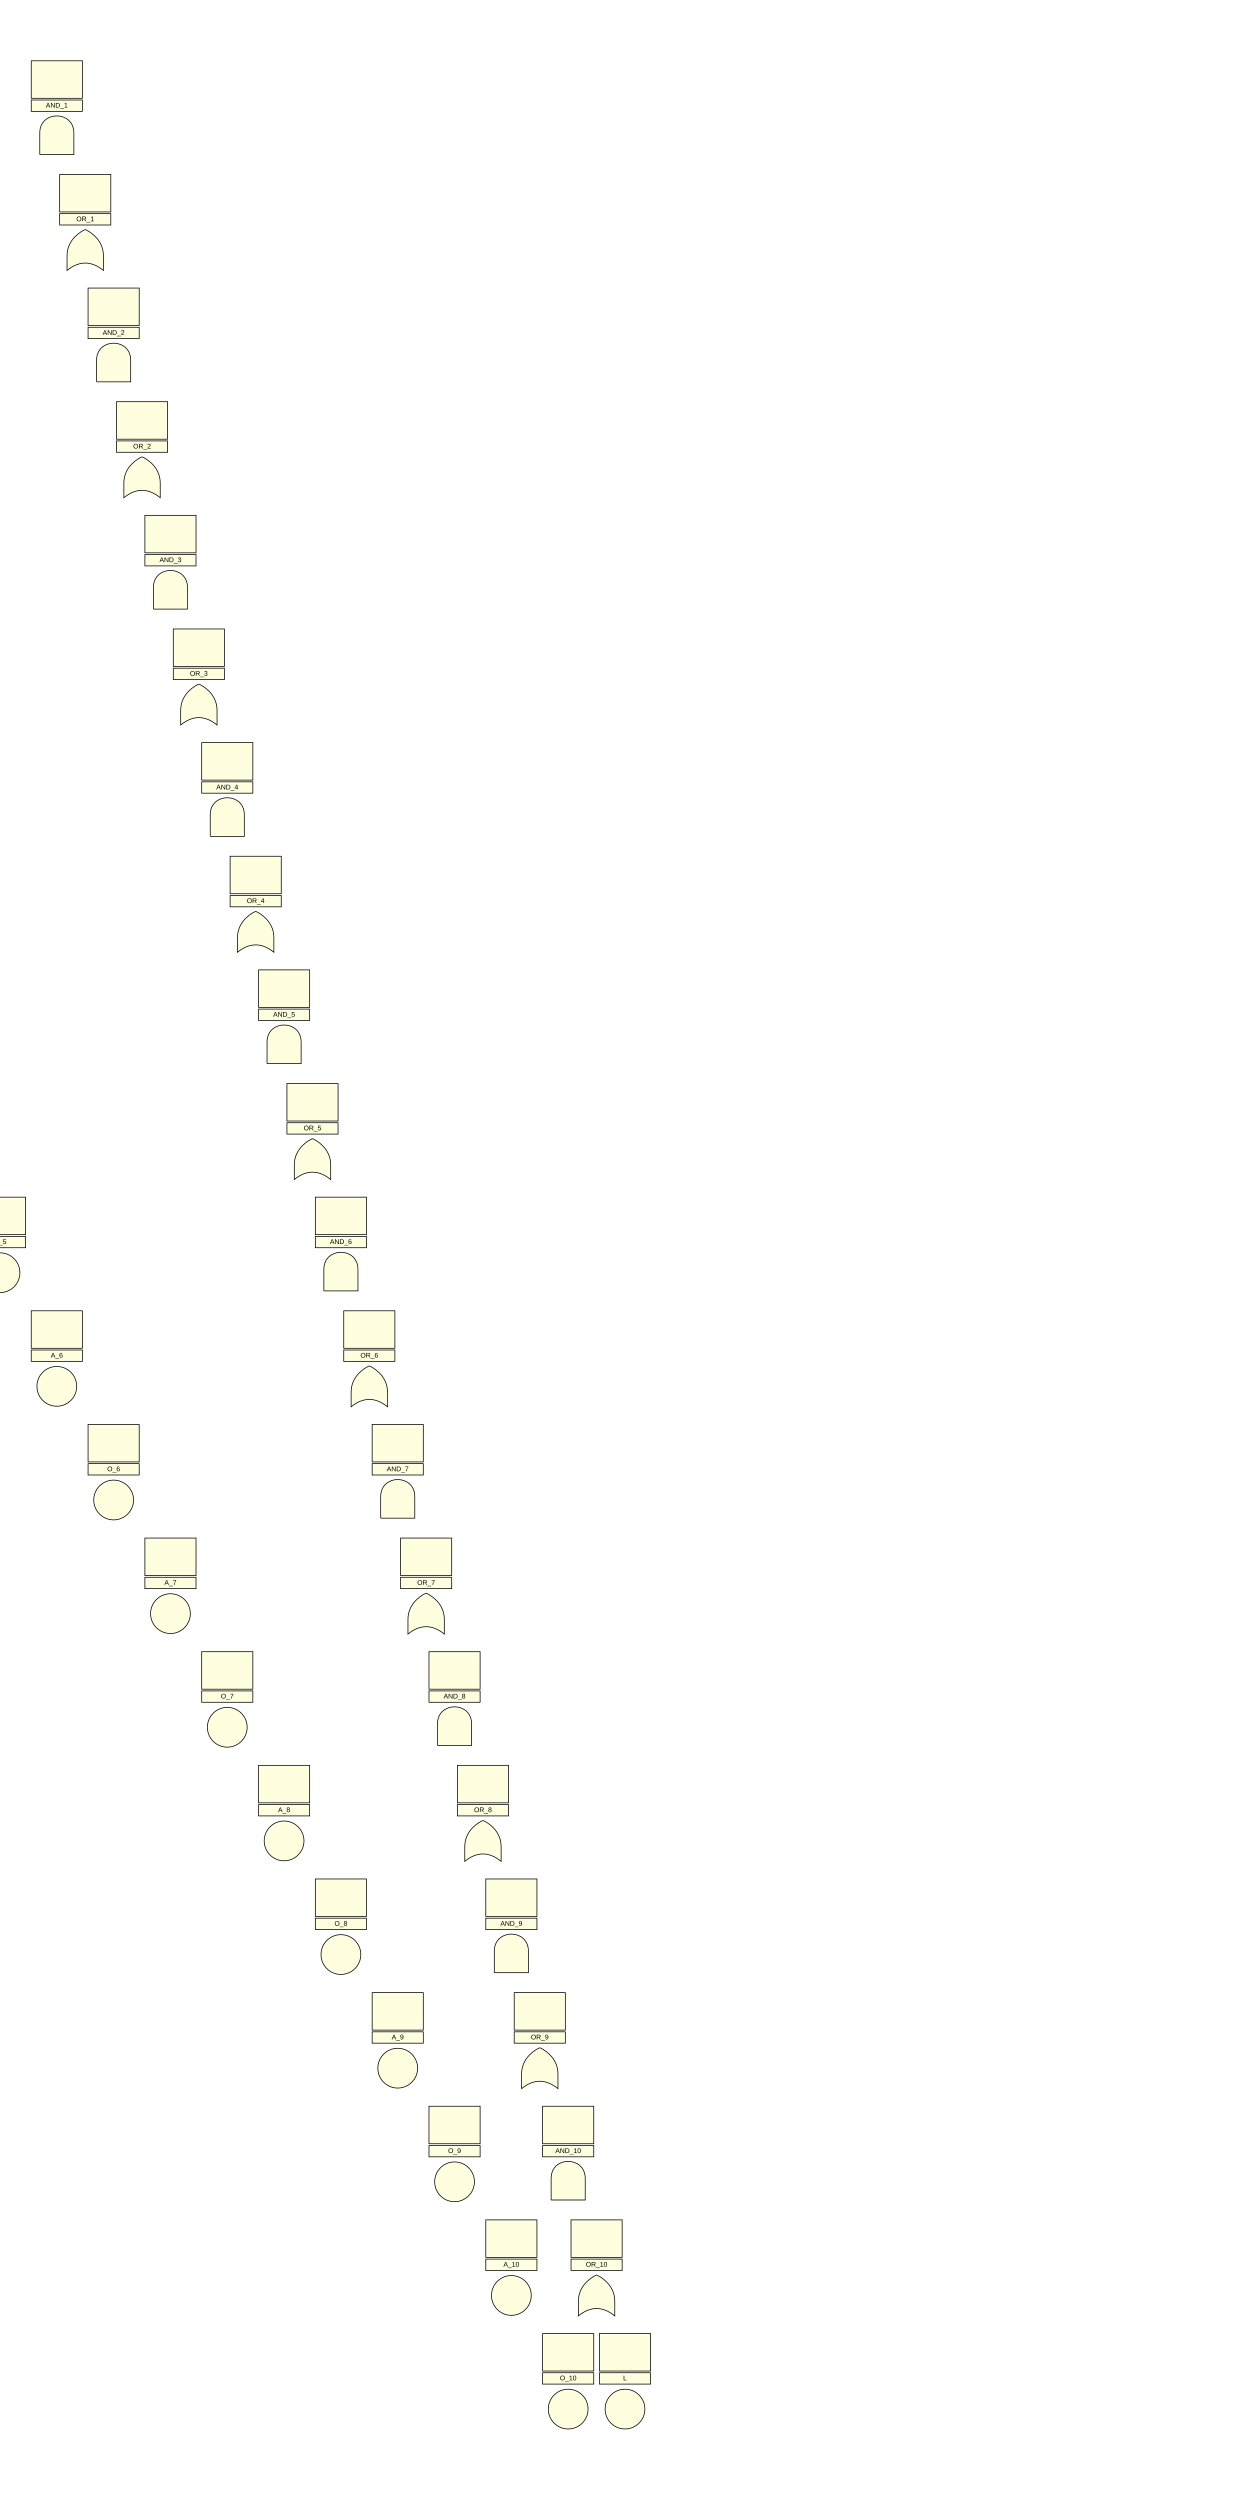
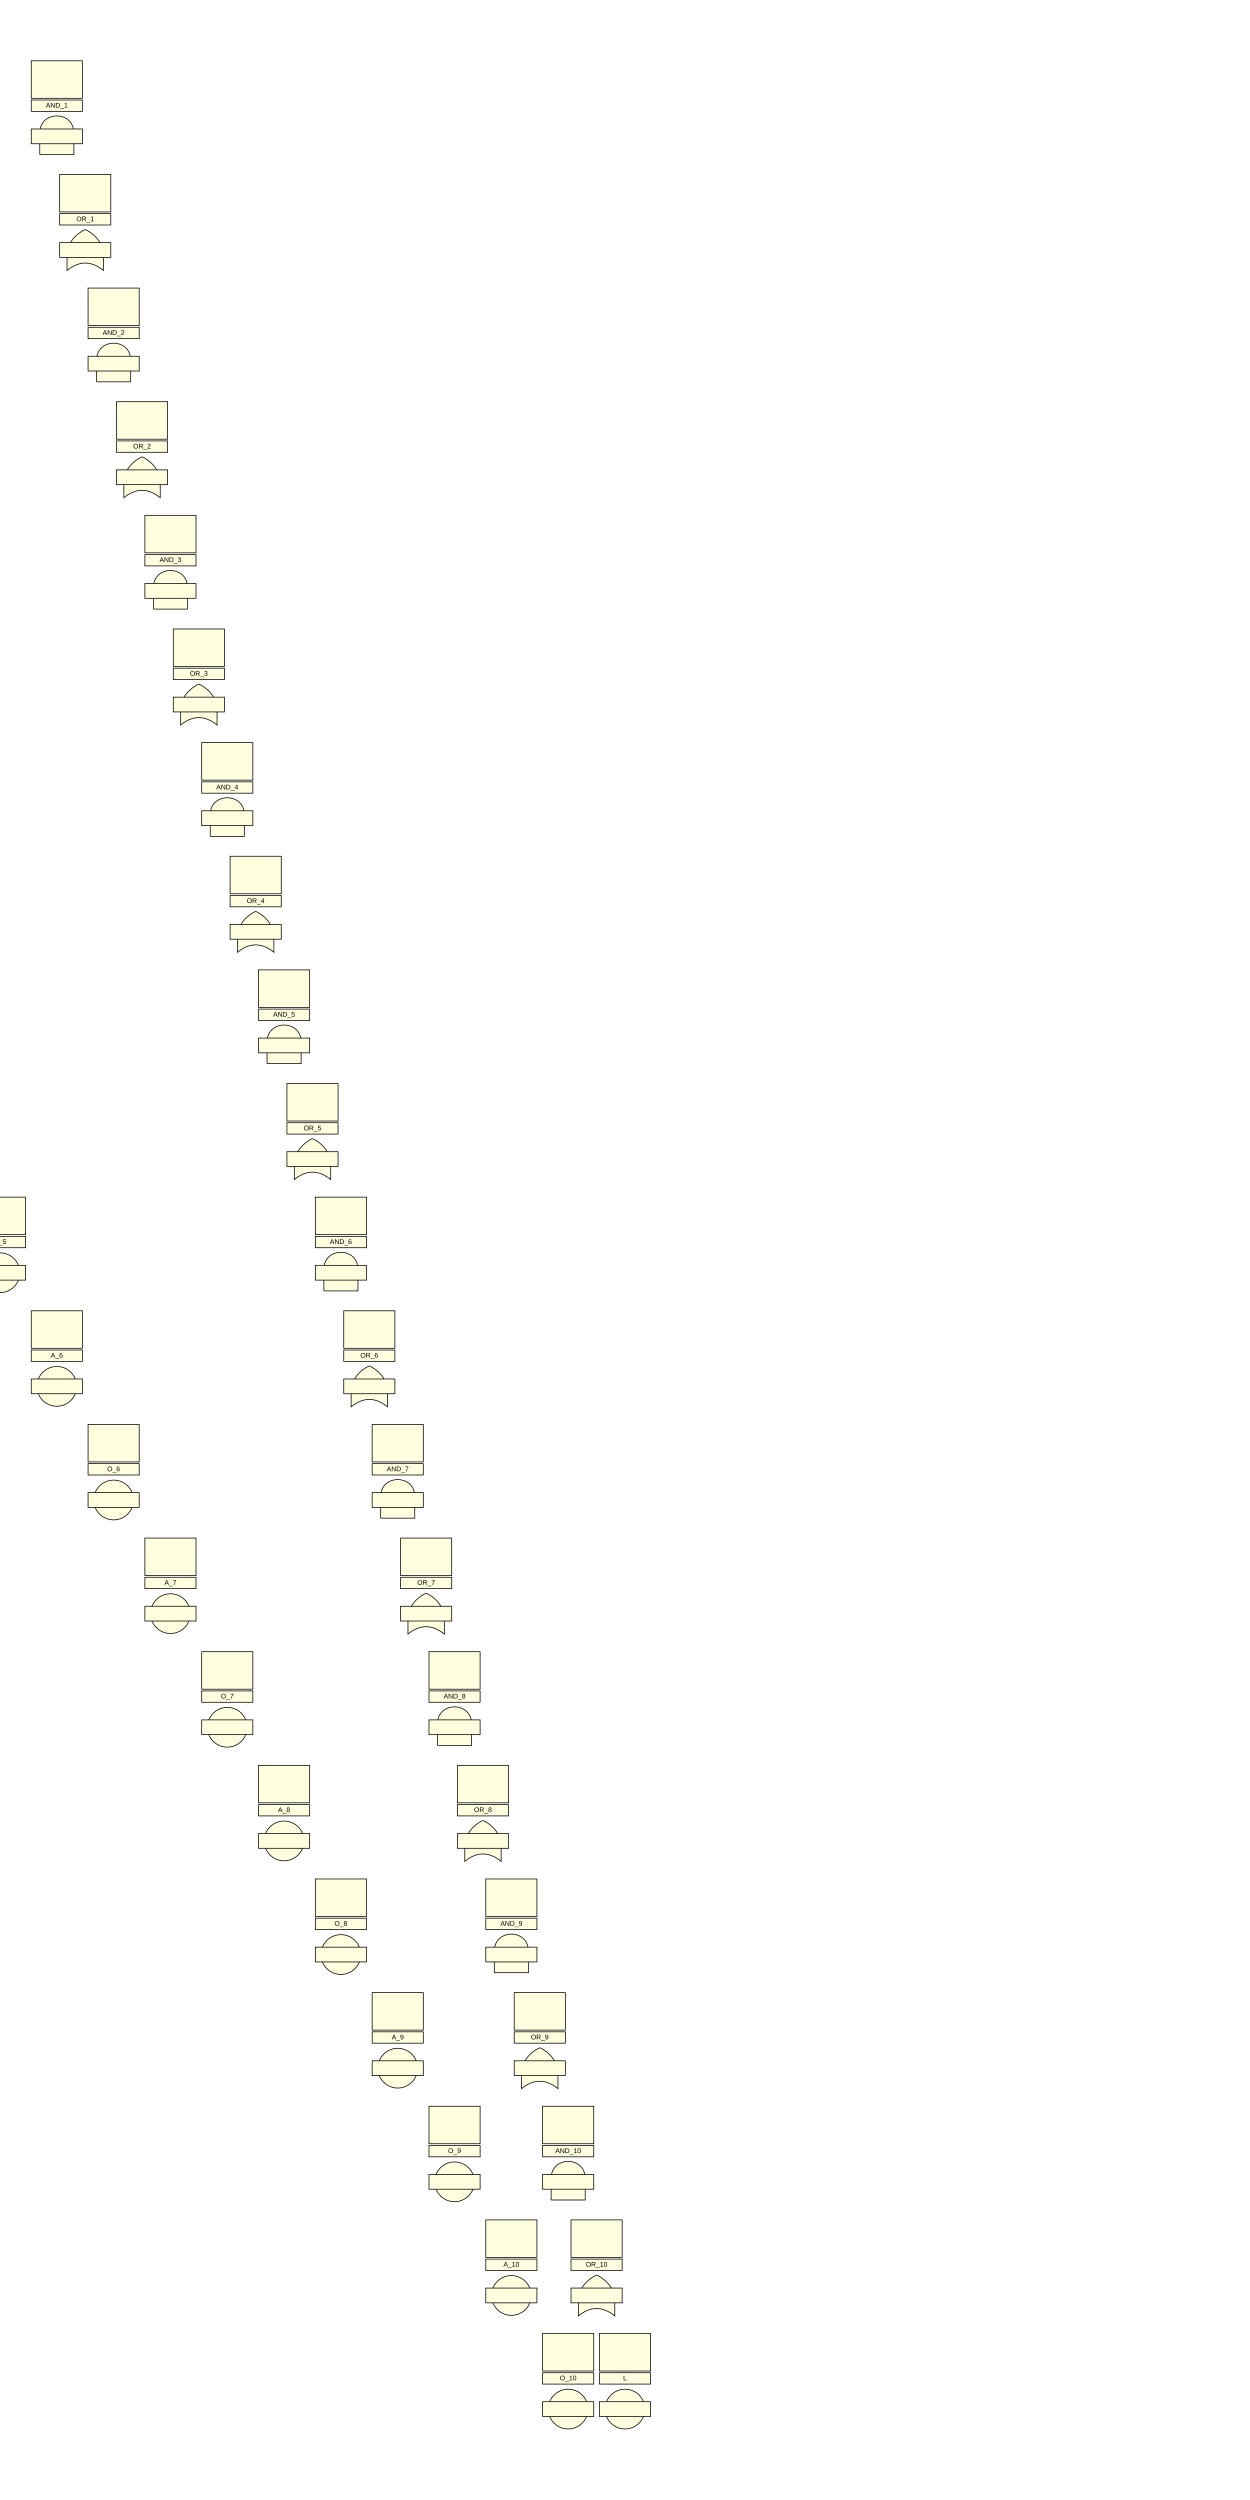
<svg xmlns="http://www.w3.org/2000/svg" viewBox="-100 -200 2200 4400">
  <style>
circle, path, polygon, rect {
  fill: lightyellow;
  stroke: black;
  stroke-width: 1.3;
}
text {
  dominant-baseline: middle;
  font-family: Arial, sans-serif;
  font-size: 12px;
  text-anchor: middle;
}
</style>
  <rect x="-45" y="-93" width="90" height="66" />
  <text x="0" y="-60" />
  <rect x="-45" y="-24" width="90" height="20" />
  <text x="0" y="-14">AND_1</text>
  <path d="M-30,72 L30,72 L30,34 C30,-6 -30,-6 -30,34 L-30,72 " />
+   <rect x="-45" y="27" width="90" height="26" />
  <rect x="-1045" y="107" width="90" height="66" />
  <text x="-1000" y="140" />
  <rect x="-1045" y="176" width="90" height="20" />
  <text x="-1000" y="186">A_1</text>
  <circle cx="-1000" cy="240" r="35" />
+   <rect x="-1045" y="227" width="90" height="26" />
  <rect x="5" y="107" width="90" height="66" />
  <text x="50" y="140" />
  <rect x="5" y="176" width="90" height="20" />
  <text x="50" y="186">OR_1</text>
  <path d="M50,204 C45,206 18,220 18,250 L18,276 Q50,250 82,276 L82,250 C82,220 55,206 50,204" />
+   <rect x="5" y="227" width="90" height="26" />
  <rect x="-945" y="307" width="90" height="66" />
  <text x="-900" y="340" />
  <rect x="-945" y="376" width="90" height="20" />
  <text x="-900" y="386">O_1</text>
  <circle cx="-900" cy="440" r="35" />
+   <rect x="-945" y="427" width="90" height="26" />
  <rect x="55" y="307" width="90" height="66" />
  <text x="100" y="340" />
  <rect x="55" y="376" width="90" height="20" />
  <text x="100" y="386">AND_2</text>
  <path d="M70,472 L130,472 L130,434 C130,394 70,394 70,434 L70,472 " />
+   <rect x="55" y="427" width="90" height="26" />
  <rect x="-845" y="507" width="90" height="66" />
  <text x="-800" y="540" />
  <rect x="-845" y="576" width="90" height="20" />
  <text x="-800" y="586">A_2</text>
  <circle cx="-800" cy="640" r="35" />
+   <rect x="-845" y="627" width="90" height="26" />
  <rect x="105" y="507" width="90" height="66" />
  <text x="150" y="540" />
  <rect x="105" y="576" width="90" height="20" />
  <text x="150" y="586">OR_2</text>
  <path d="M150,604 C145,606 118,620 118,650 L118,676 Q150,650 182,676 L182,650 C182,620 155,606 150,604" />
+   <rect x="105" y="627" width="90" height="26" />
  <rect x="-745" y="707" width="90" height="66" />
  <text x="-700" y="740" />
  <rect x="-745" y="776" width="90" height="20" />
  <text x="-700" y="786">O_2</text>
  <circle cx="-700" cy="840" r="35" />
+   <rect x="-745" y="827" width="90" height="26" />
  <rect x="155" y="707" width="90" height="66" />
  <text x="200" y="740" />
  <rect x="155" y="776" width="90" height="20" />
  <text x="200" y="786">AND_3</text>
  <path d="M170,872 L230,872 L230,834 C230,794 170,794 170,834 L170,872 " />
+   <rect x="155" y="827" width="90" height="26" />
  <rect x="-645" y="907" width="90" height="66" />
  <text x="-600" y="940" />
  <rect x="-645" y="976" width="90" height="20" />
  <text x="-600" y="986">A_3</text>
  <circle cx="-600" cy="1040" r="35" />
+   <rect x="-645" y="1027" width="90" height="26" />
  <rect x="205" y="907" width="90" height="66" />
  <text x="250" y="940" />
  <rect x="205" y="976" width="90" height="20" />
  <text x="250" y="986">OR_3</text>
  <path d="M250,1004 C245,1006 218,1020 218,1050 L218,1076 Q250,1050 282,1076 L282,1050 C282,1020 255,1006 250,1004" />
+   <rect x="205" y="1027" width="90" height="26" />
  <rect x="-545" y="1107" width="90" height="66" />
  <text x="-500" y="1140" />
  <rect x="-545" y="1176" width="90" height="20" />
  <text x="-500" y="1186">O_3</text>
  <circle cx="-500" cy="1240" r="35" />
+   <rect x="-545" y="1227" width="90" height="26" />
  <rect x="255" y="1107" width="90" height="66" />
  <text x="300" y="1140" />
  <rect x="255" y="1176" width="90" height="20" />
  <text x="300" y="1186">AND_4</text>
  <path d="M270,1272 L330,1272 L330,1234 C330,1194 270,1194 270,1234 L270,1272 " />
+   <rect x="255" y="1227" width="90" height="26" />
  <rect x="-445" y="1307" width="90" height="66" />
  <text x="-400" y="1340" />
  <rect x="-445" y="1376" width="90" height="20" />
  <text x="-400" y="1386">A_4</text>
  <circle cx="-400" cy="1440" r="35" />
+   <rect x="-445" y="1427" width="90" height="26" />
  <rect x="305" y="1307" width="90" height="66" />
  <text x="350" y="1340" />
  <rect x="305" y="1376" width="90" height="20" />
  <text x="350" y="1386">OR_4</text>
  <path d="M350,1404 C345,1406 318,1420 318,1450 L318,1476 Q350,1450 382,1476 L382,1450 C382,1420 355,1406 350,1404" />
+   <rect x="305" y="1427" width="90" height="26" />
  <rect x="-345" y="1507" width="90" height="66" />
  <text x="-300" y="1540" />
  <rect x="-345" y="1576" width="90" height="20" />
  <text x="-300" y="1586">O_4</text>
  <circle cx="-300" cy="1640" r="35" />
+   <rect x="-345" y="1627" width="90" height="26" />
  <rect x="355" y="1507" width="90" height="66" />
  <text x="400" y="1540" />
  <rect x="355" y="1576" width="90" height="20" />
  <text x="400" y="1586">AND_5</text>
  <path d="M370,1672 L430,1672 L430,1634 C430,1594 370,1594 370,1634 L370,1672 " />
+   <rect x="355" y="1627" width="90" height="26" />
  <rect x="-245" y="1707" width="90" height="66" />
  <text x="-200" y="1740" />
  <rect x="-245" y="1776" width="90" height="20" />
  <text x="-200" y="1786">A_5</text>
  <circle cx="-200" cy="1840" r="35" />
+   <rect x="-245" y="1827" width="90" height="26" />
  <rect x="405" y="1707" width="90" height="66" />
  <text x="450" y="1740" />
  <rect x="405" y="1776" width="90" height="20" />
  <text x="450" y="1786">OR_5</text>
  <path d="M450,1804 C445,1806 418,1820 418,1850 L418,1876 Q450,1850 482,1876 L482,1850 C482,1820 455,1806 450,1804" />
+   <rect x="405" y="1827" width="90" height="26" />
  <rect x="-145" y="1907" width="90" height="66" />
  <text x="-100" y="1940" />
  <rect x="-145" y="1976" width="90" height="20" />
  <text x="-100" y="1986">O_5</text>
  <circle cx="-100" cy="2040" r="35" />
+   <rect x="-145" y="2027" width="90" height="26" />
  <rect x="455" y="1907" width="90" height="66" />
  <text x="500" y="1940" />
  <rect x="455" y="1976" width="90" height="20" />
  <text x="500" y="1986">AND_6</text>
  <path d="M470,2072 L530,2072 L530,2034 C530,1994 470,1994 470,2034 L470,2072 " />
+   <rect x="455" y="2027" width="90" height="26" />
  <rect x="-45" y="2107" width="90" height="66" />
  <text x="0" y="2140" />
  <rect x="-45" y="2176" width="90" height="20" />
  <text x="0" y="2186">A_6</text>
  <circle cx="0" cy="2240" r="35" />
+   <rect x="-45" y="2227" width="90" height="26" />
  <rect x="505" y="2107" width="90" height="66" />
  <text x="550" y="2140" />
  <rect x="505" y="2176" width="90" height="20" />
  <text x="550" y="2186">OR_6</text>
  <path d="M550,2204 C545,2206 518,2220 518,2250 L518,2276 Q550,2250 582,2276 L582,2250 C582,2220 555,2206 550,2204" />
+   <rect x="505" y="2227" width="90" height="26" />
  <rect x="55" y="2307" width="90" height="66" />
  <text x="100" y="2340" />
  <rect x="55" y="2376" width="90" height="20" />
  <text x="100" y="2386">O_6</text>
  <circle cx="100" cy="2440" r="35" />
+   <rect x="55" y="2427" width="90" height="26" />
  <rect x="555" y="2307" width="90" height="66" />
  <text x="600" y="2340" />
  <rect x="555" y="2376" width="90" height="20" />
  <text x="600" y="2386">AND_7</text>
  <path d="M570,2472 L630,2472 L630,2434 C630,2394 570,2394 570,2434 L570,2472 " />
+   <rect x="555" y="2427" width="90" height="26" />
  <rect x="155" y="2507" width="90" height="66" />
  <text x="200" y="2540" />
  <rect x="155" y="2576" width="90" height="20" />
  <text x="200" y="2586">A_7</text>
  <circle cx="200" cy="2640" r="35" />
+   <rect x="155" y="2627" width="90" height="26" />
  <rect x="605" y="2507" width="90" height="66" />
  <text x="650" y="2540" />
  <rect x="605" y="2576" width="90" height="20" />
  <text x="650" y="2586">OR_7</text>
  <path d="M650,2604 C645,2606 618,2620 618,2650 L618,2676 Q650,2650 682,2676 L682,2650 C682,2620 655,2606 650,2604" />
+   <rect x="605" y="2627" width="90" height="26" />
  <rect x="255" y="2707" width="90" height="66" />
  <text x="300" y="2740" />
  <rect x="255" y="2776" width="90" height="20" />
  <text x="300" y="2786">O_7</text>
  <circle cx="300" cy="2840" r="35" />
+   <rect x="255" y="2827" width="90" height="26" />
  <rect x="655" y="2707" width="90" height="66" />
  <text x="700" y="2740" />
  <rect x="655" y="2776" width="90" height="20" />
  <text x="700" y="2786">AND_8</text>
  <path d="M670,2872 L730,2872 L730,2834 C730,2794 670,2794 670,2834 L670,2872 " />
+   <rect x="655" y="2827" width="90" height="26" />
  <rect x="355" y="2907" width="90" height="66" />
  <text x="400" y="2940" />
  <rect x="355" y="2976" width="90" height="20" />
  <text x="400" y="2986">A_8</text>
  <circle cx="400" cy="3040" r="35" />
+   <rect x="355" y="3027" width="90" height="26" />
  <rect x="705" y="2907" width="90" height="66" />
  <text x="750" y="2940" />
  <rect x="705" y="2976" width="90" height="20" />
  <text x="750" y="2986">OR_8</text>
  <path d="M750,3004 C745,3006 718,3020 718,3050 L718,3076 Q750,3050 782,3076 L782,3050 C782,3020 755,3006 750,3004" />
+   <rect x="705" y="3027" width="90" height="26" />
  <rect x="455" y="3107" width="90" height="66" />
  <text x="500" y="3140" />
  <rect x="455" y="3176" width="90" height="20" />
  <text x="500" y="3186">O_8</text>
  <circle cx="500" cy="3240" r="35" />
+   <rect x="455" y="3227" width="90" height="26" />
  <rect x="755" y="3107" width="90" height="66" />
  <text x="800" y="3140" />
  <rect x="755" y="3176" width="90" height="20" />
  <text x="800" y="3186">AND_9</text>
  <path d="M770,3272 L830,3272 L830,3234 C830,3194 770,3194 770,3234 L770,3272 " />
+   <rect x="755" y="3227" width="90" height="26" />
  <rect x="555" y="3307" width="90" height="66" />
  <text x="600" y="3340" />
  <rect x="555" y="3376" width="90" height="20" />
  <text x="600" y="3386">A_9</text>
  <circle cx="600" cy="3440" r="35" />
+   <rect x="555" y="3427" width="90" height="26" />
  <rect x="805" y="3307" width="90" height="66" />
  <text x="850" y="3340" />
  <rect x="805" y="3376" width="90" height="20" />
  <text x="850" y="3386">OR_9</text>
  <path d="M850,3404 C845,3406 818,3420 818,3450 L818,3476 Q850,3450 882,3476 L882,3450 C882,3420 855,3406 850,3404" />
+   <rect x="805" y="3427" width="90" height="26" />
  <rect x="655" y="3507" width="90" height="66" />
  <text x="700" y="3540" />
  <rect x="655" y="3576" width="90" height="20" />
  <text x="700" y="3586">O_9</text>
  <circle cx="700" cy="3640" r="35" />
+   <rect x="655" y="3627" width="90" height="26" />
  <rect x="855" y="3507" width="90" height="66" />
  <text x="900" y="3540" />
  <rect x="855" y="3576" width="90" height="20" />
  <text x="900" y="3586">AND_10</text>
  <path d="M870,3672 L930,3672 L930,3634 C930,3594 870,3594 870,3634 L870,3672 " />
+   <rect x="855" y="3627" width="90" height="26" />
  <rect x="755" y="3707" width="90" height="66" />
  <text x="800" y="3740" />
  <rect x="755" y="3776" width="90" height="20" />
  <text x="800" y="3786">A_10</text>
  <circle cx="800" cy="3840" r="35" />
+   <rect x="755" y="3827" width="90" height="26" />
  <rect x="905" y="3707" width="90" height="66" />
  <text x="950" y="3740" />
  <rect x="905" y="3776" width="90" height="20" />
  <text x="950" y="3786">OR_10</text>
  <path d="M950,3804 C945,3806 918,3820 918,3850 L918,3876 Q950,3850 982,3876 L982,3850 C982,3820 955,3806 950,3804" />
+   <rect x="905" y="3827" width="90" height="26" />
  <rect x="855" y="3907" width="90" height="66" />
  <text x="900" y="3940" />
  <rect x="855" y="3976" width="90" height="20" />
  <text x="900" y="3986">O_10</text>
  <circle cx="900" cy="4040" r="35" />
+   <rect x="855" y="4027" width="90" height="26" />
  <rect x="955" y="3907" width="90" height="66" />
  <text x="1000" y="3940" />
  <rect x="955" y="3976" width="90" height="20" />
  <text x="1000" y="3986">L</text>
  <circle cx="1000" cy="4040" r="35" />
+   <rect x="955" y="4027" width="90" height="26" />
</svg>
